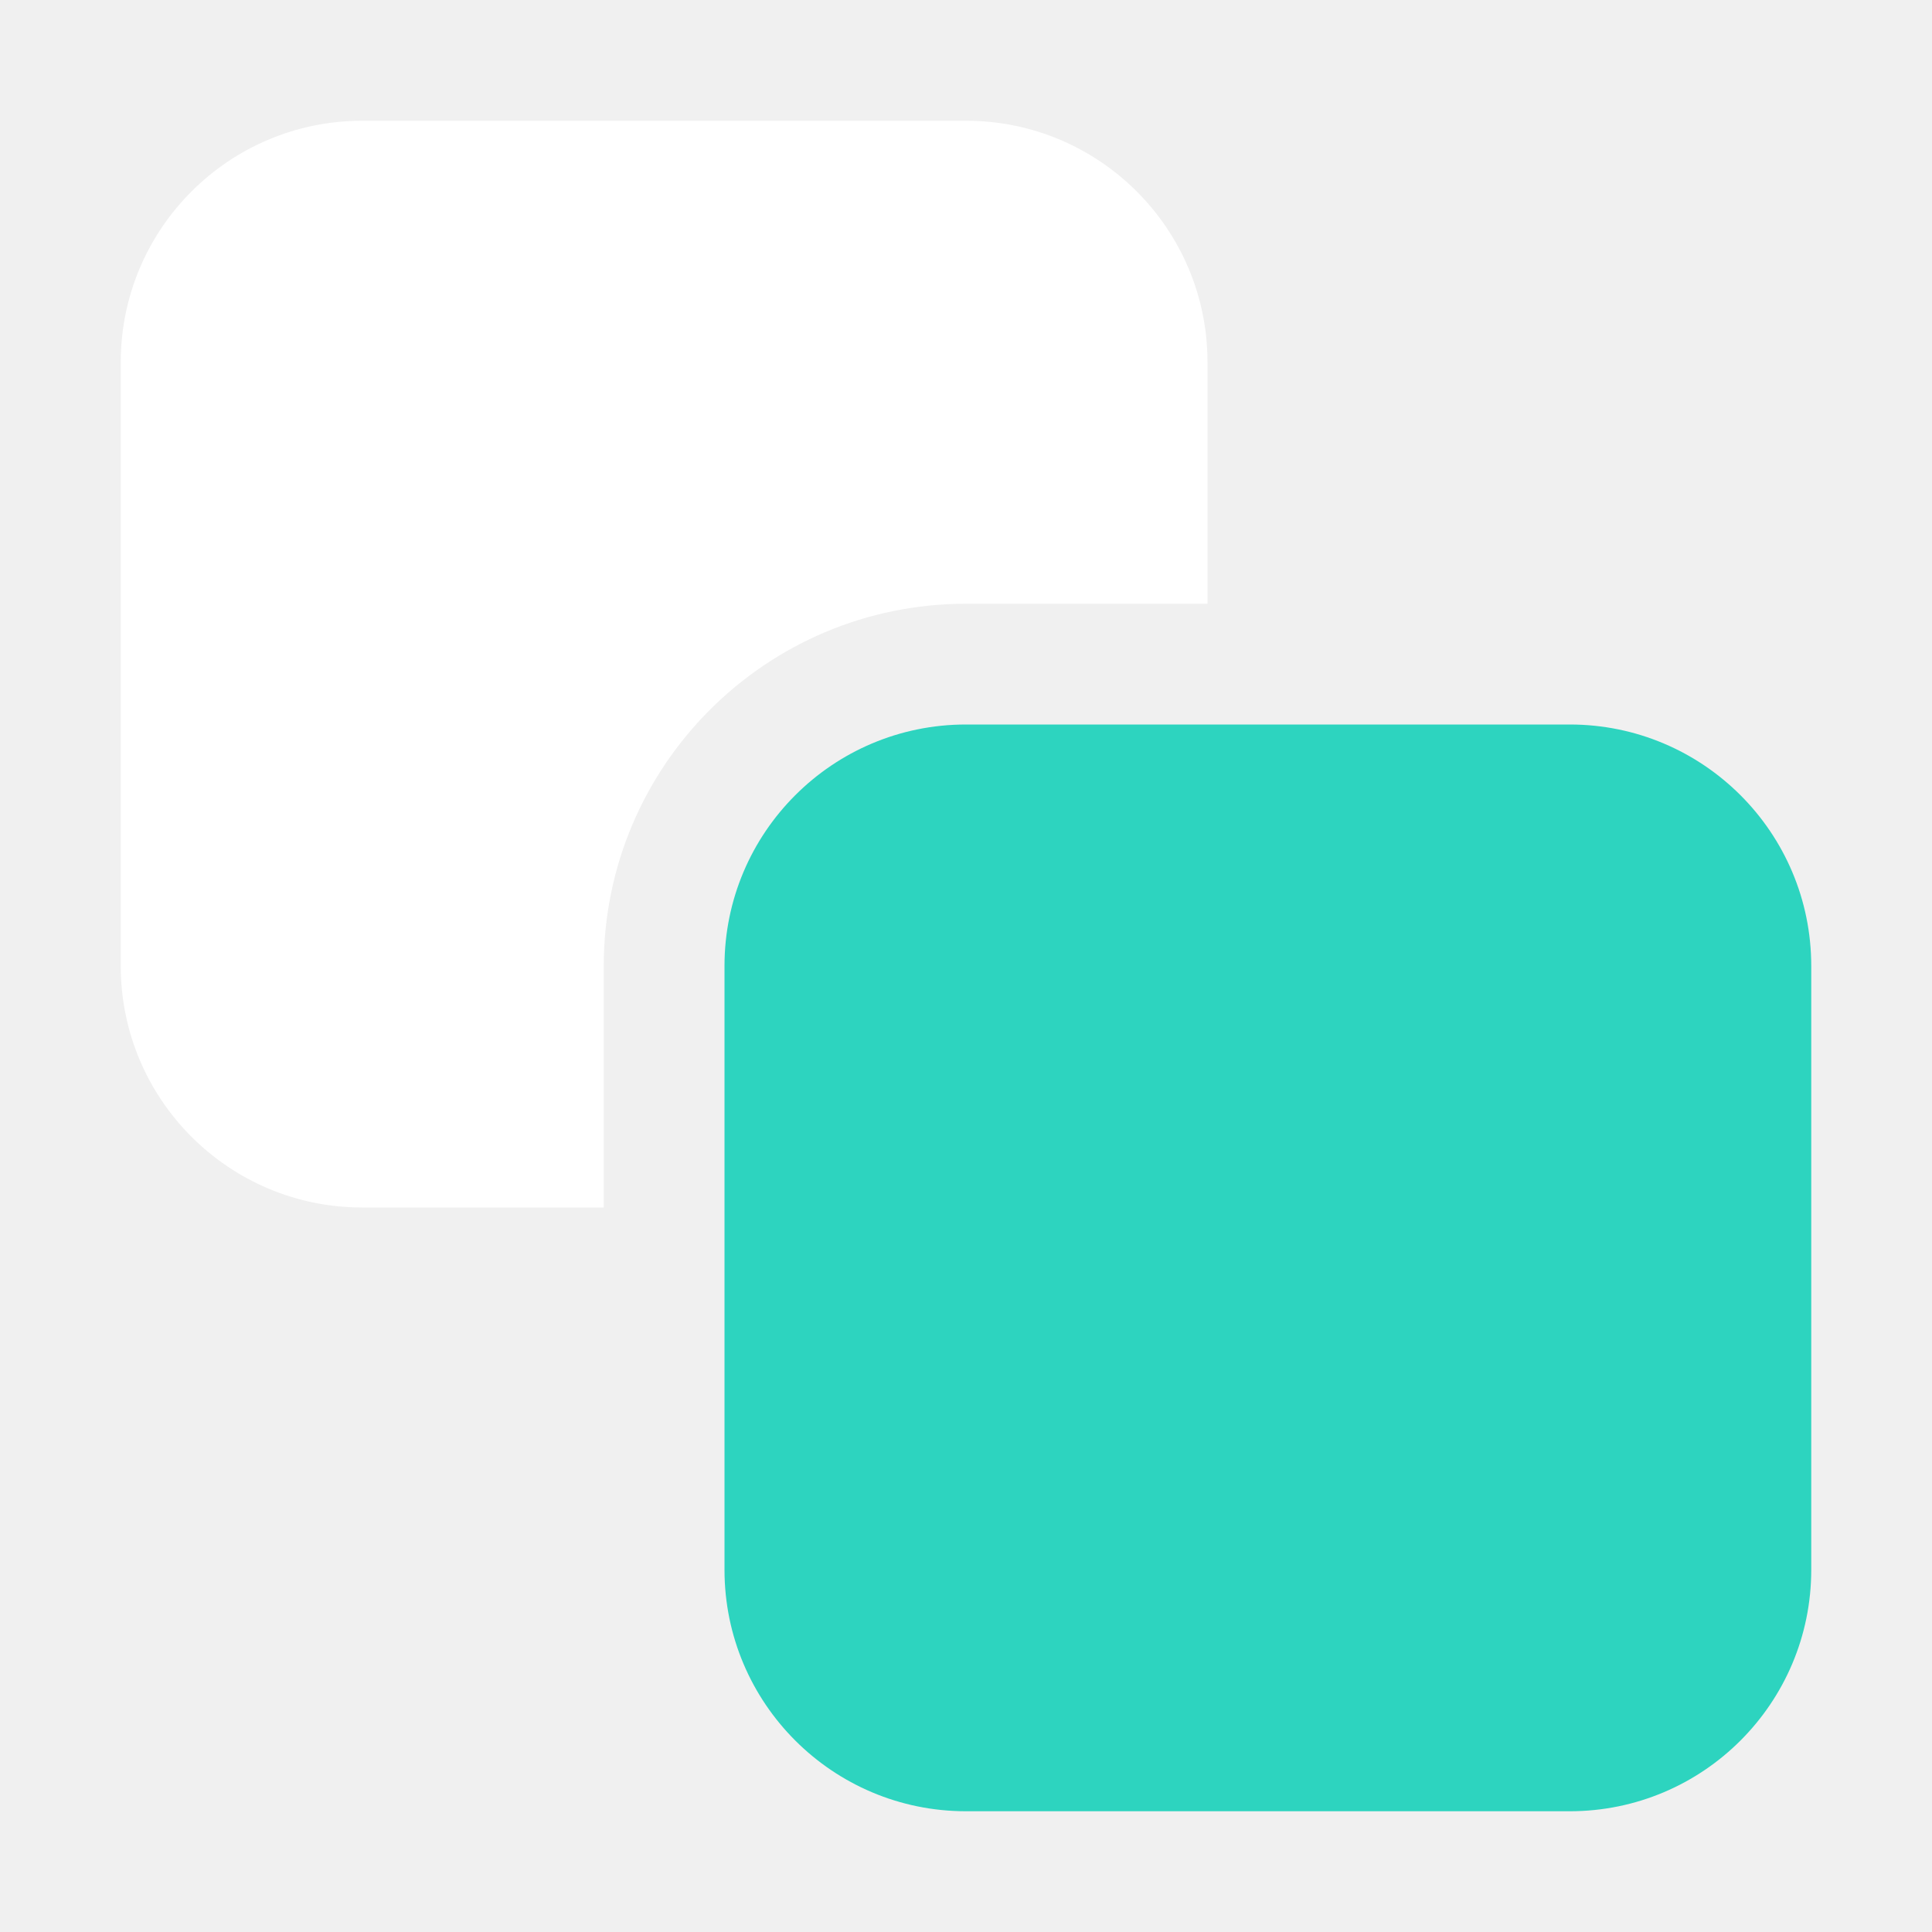
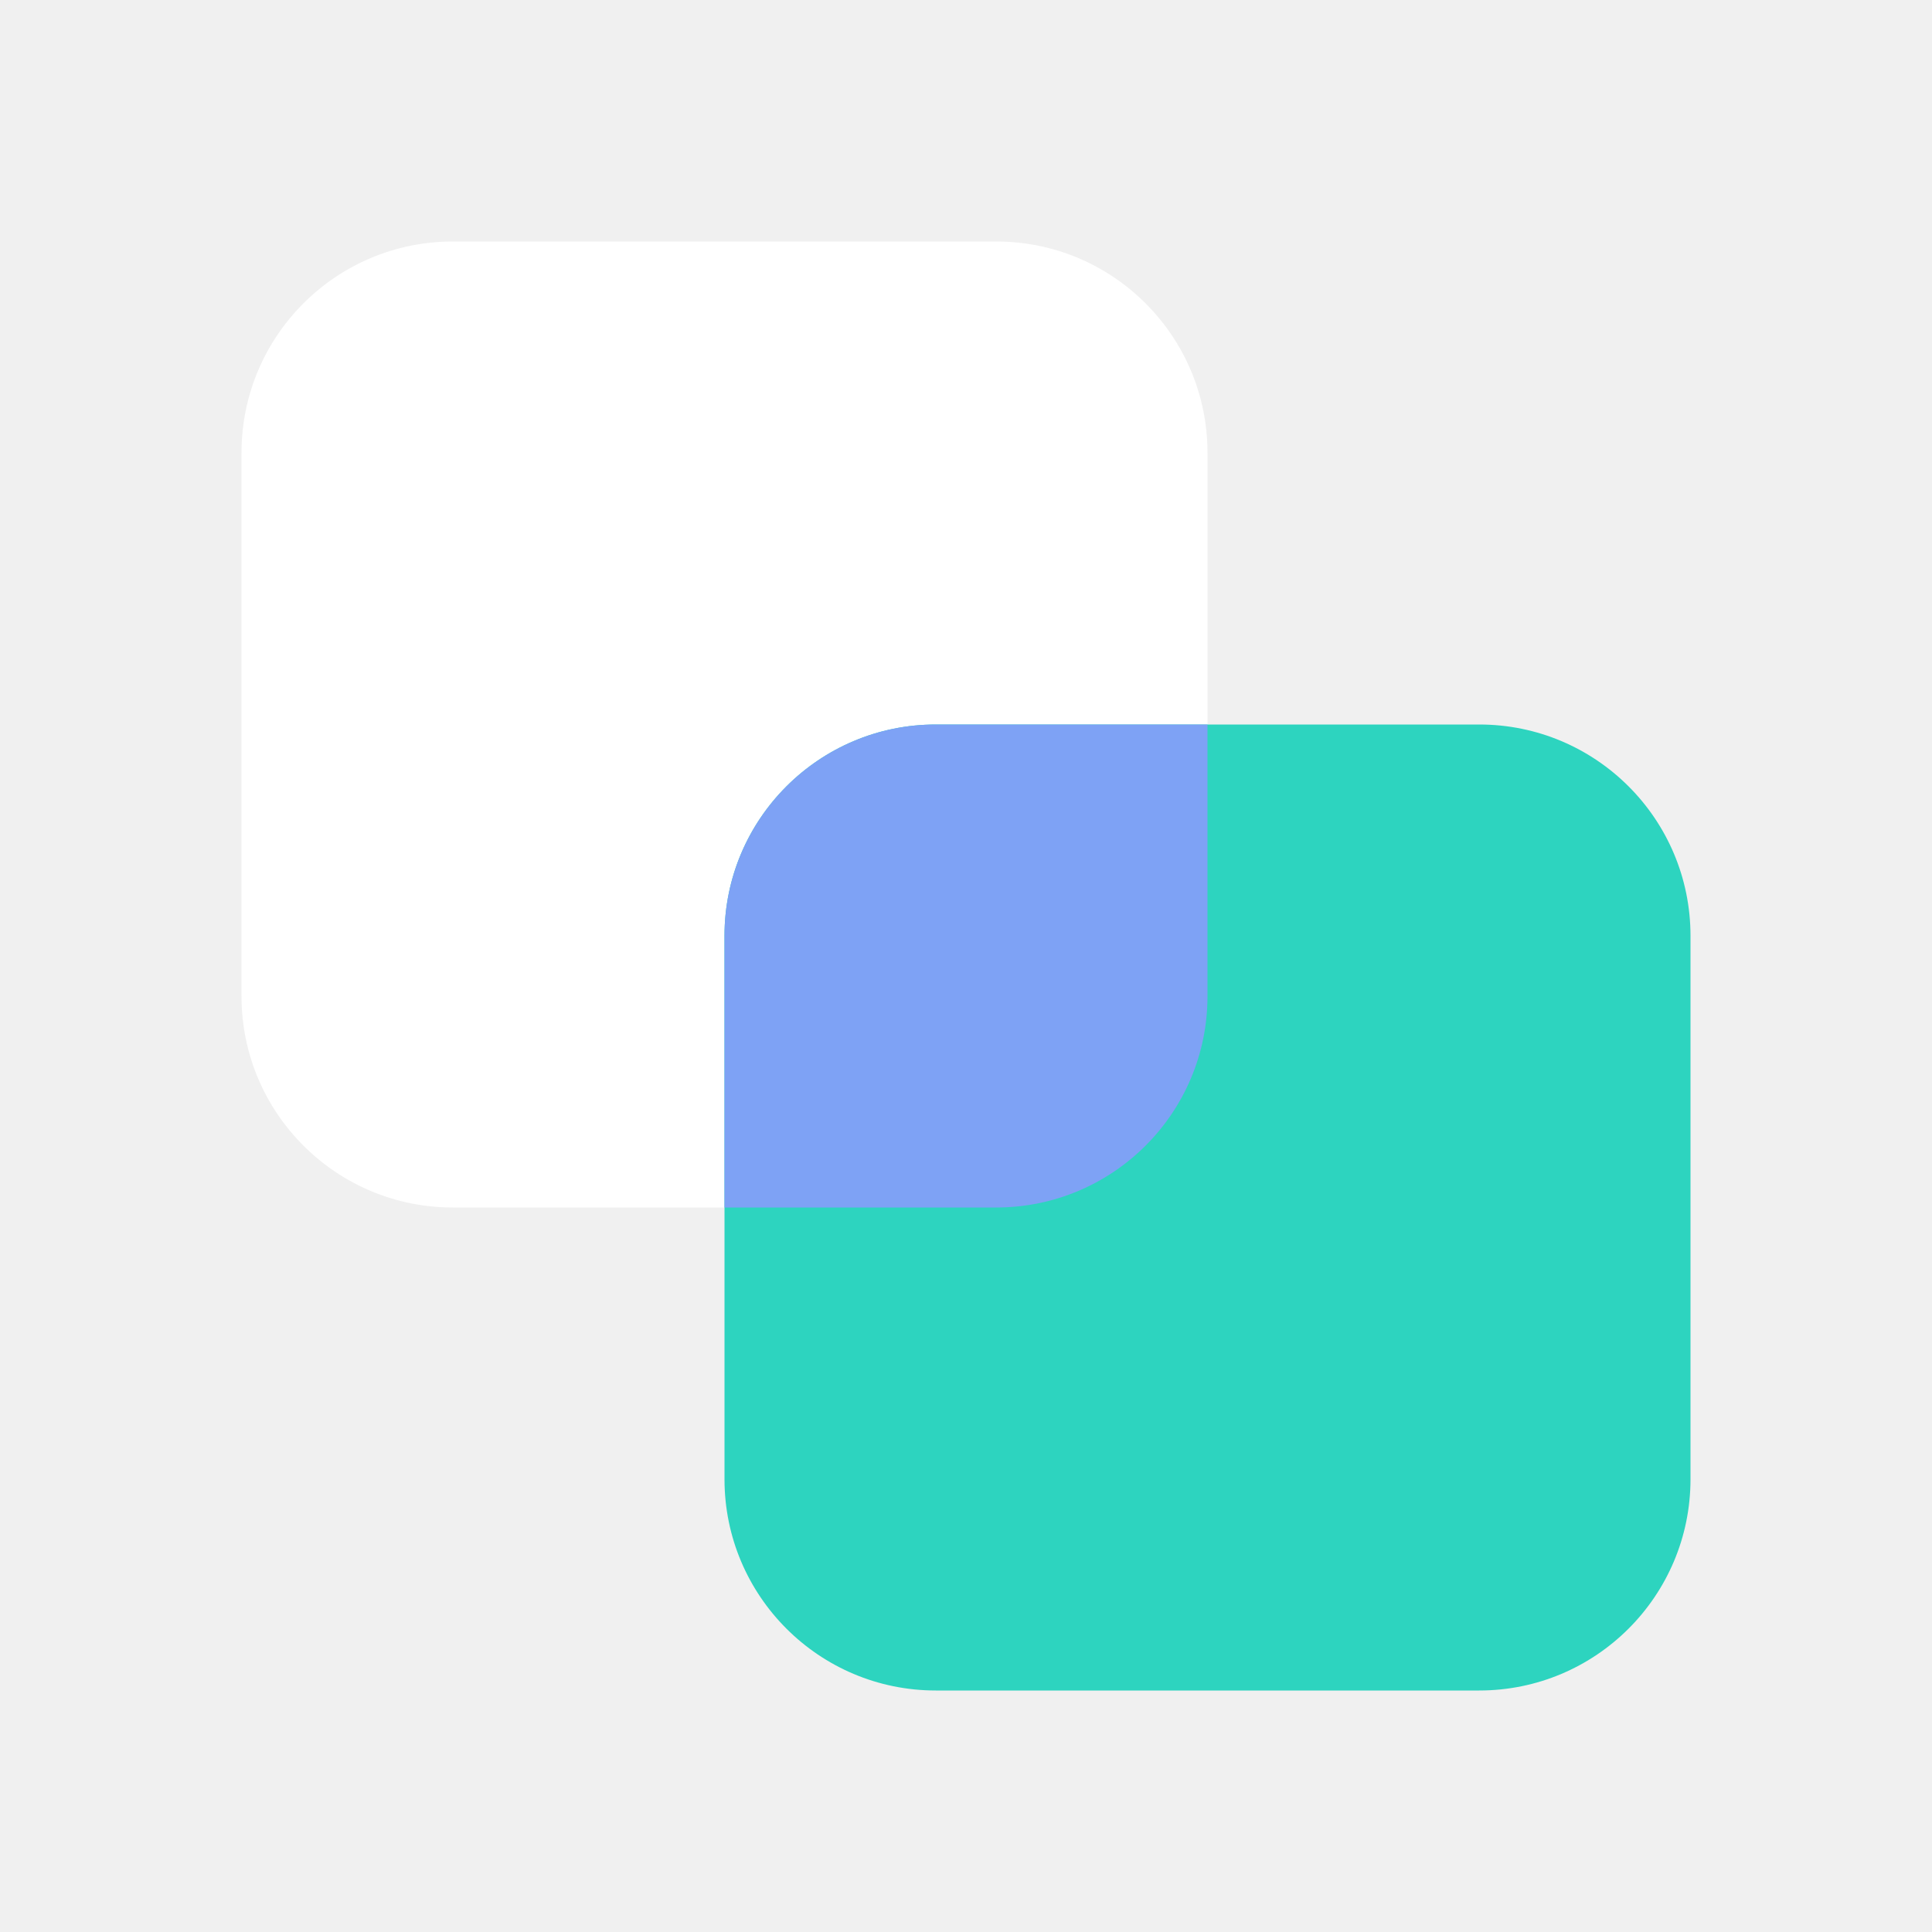
<svg xmlns="http://www.w3.org/2000/svg" viewBox="0 0 64 64">
-   <path d="M12 4h20a8 8 0 0 1 8 8v8h-8a12 12 0 0 0-12 12v8H12a8 8 0 0 1-8-8V12a8 8 0 0 1 8-8z" fill="#FFFFFF" />
-   <path d="M32 24h20a8 8 0 0 1 8 8v20a8 8 0 0 1-8 8H32a8 8 0 0 1-8-8V32a8 8 0 0 1 8-8z" fill="#2DD4BF" />
+   <path d="M15 8h18a7 7 0 0 1 7 7v18a7 7 0 0 1-7 7H15a7 7 0 0 1-7-7V15a7 7 0 0 1 7-7z" fill="#FFFFFF" />
+   <path d="M31 24h18a7 7 0 0 1 7 7v18a7 7 0 0 1-7 7H31a7 7 0 0 1-7-7V31a7 7 0 0 1 7-7z" fill="#2DD4BF" />
+   <path d="M24 31a7 7 0 0 1 7-7h9v9a7 7 0 0 1-7 7h-9z" fill="#7EA2F5" />
</svg>
